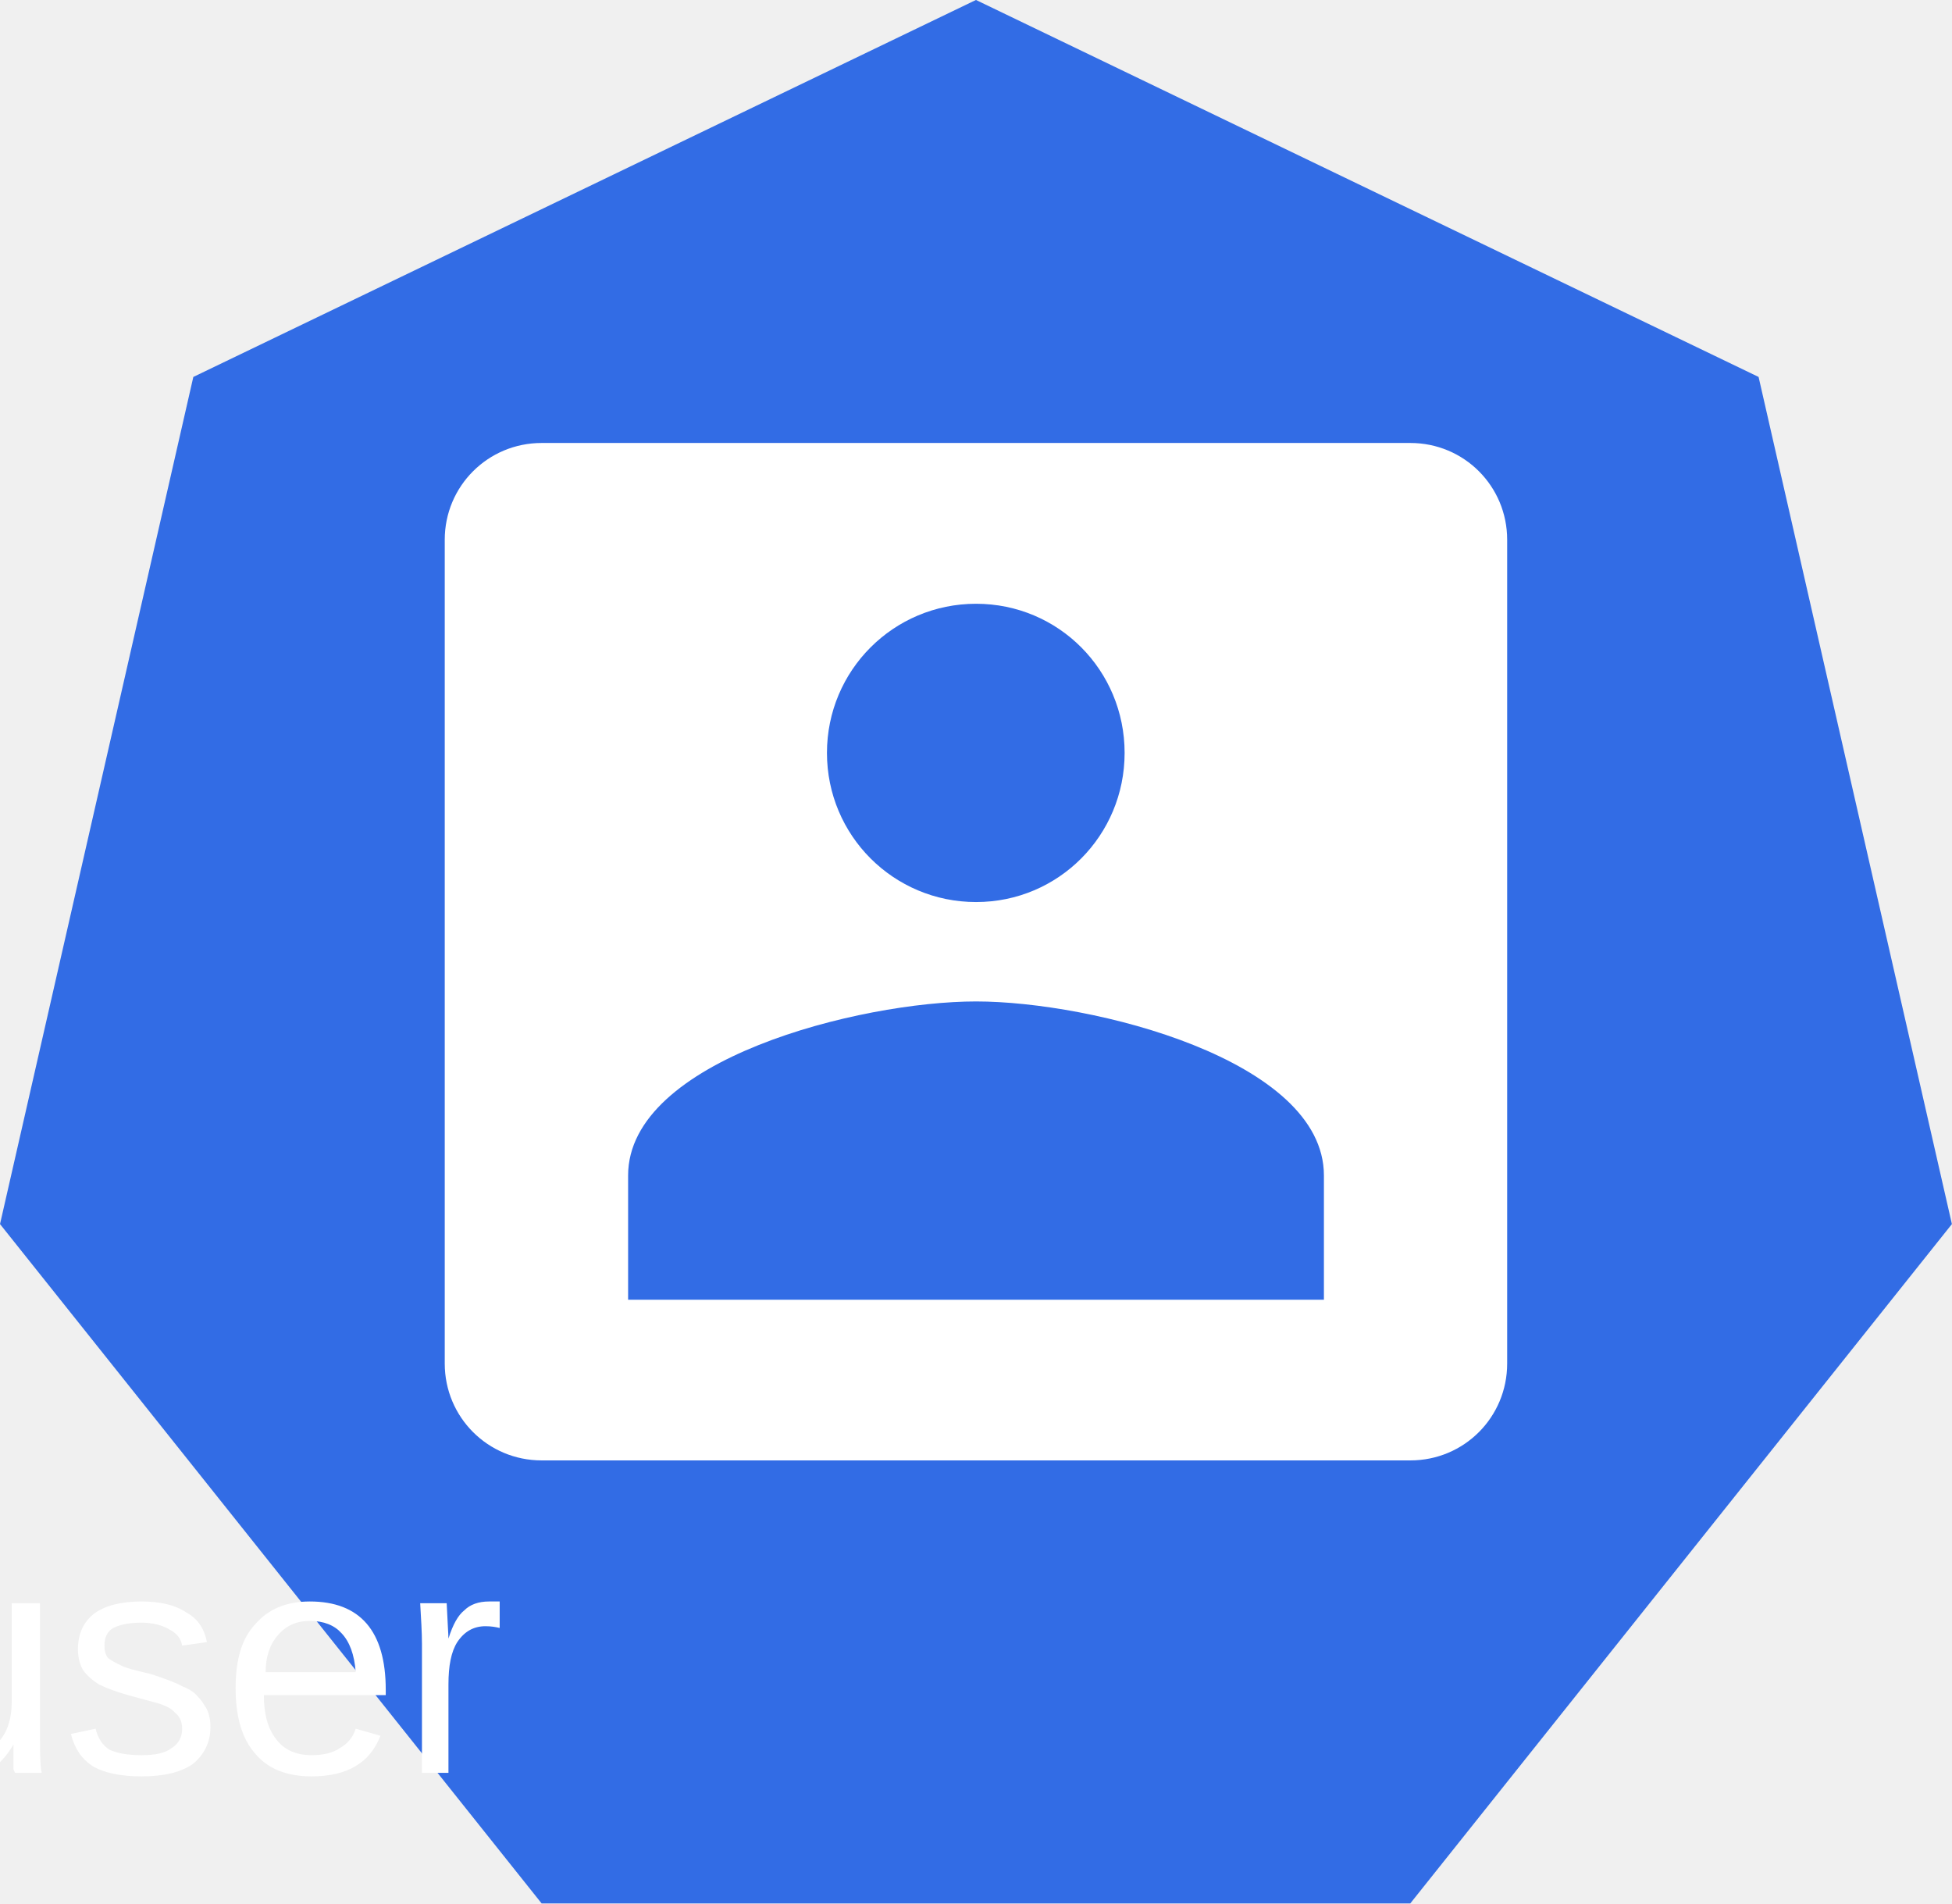
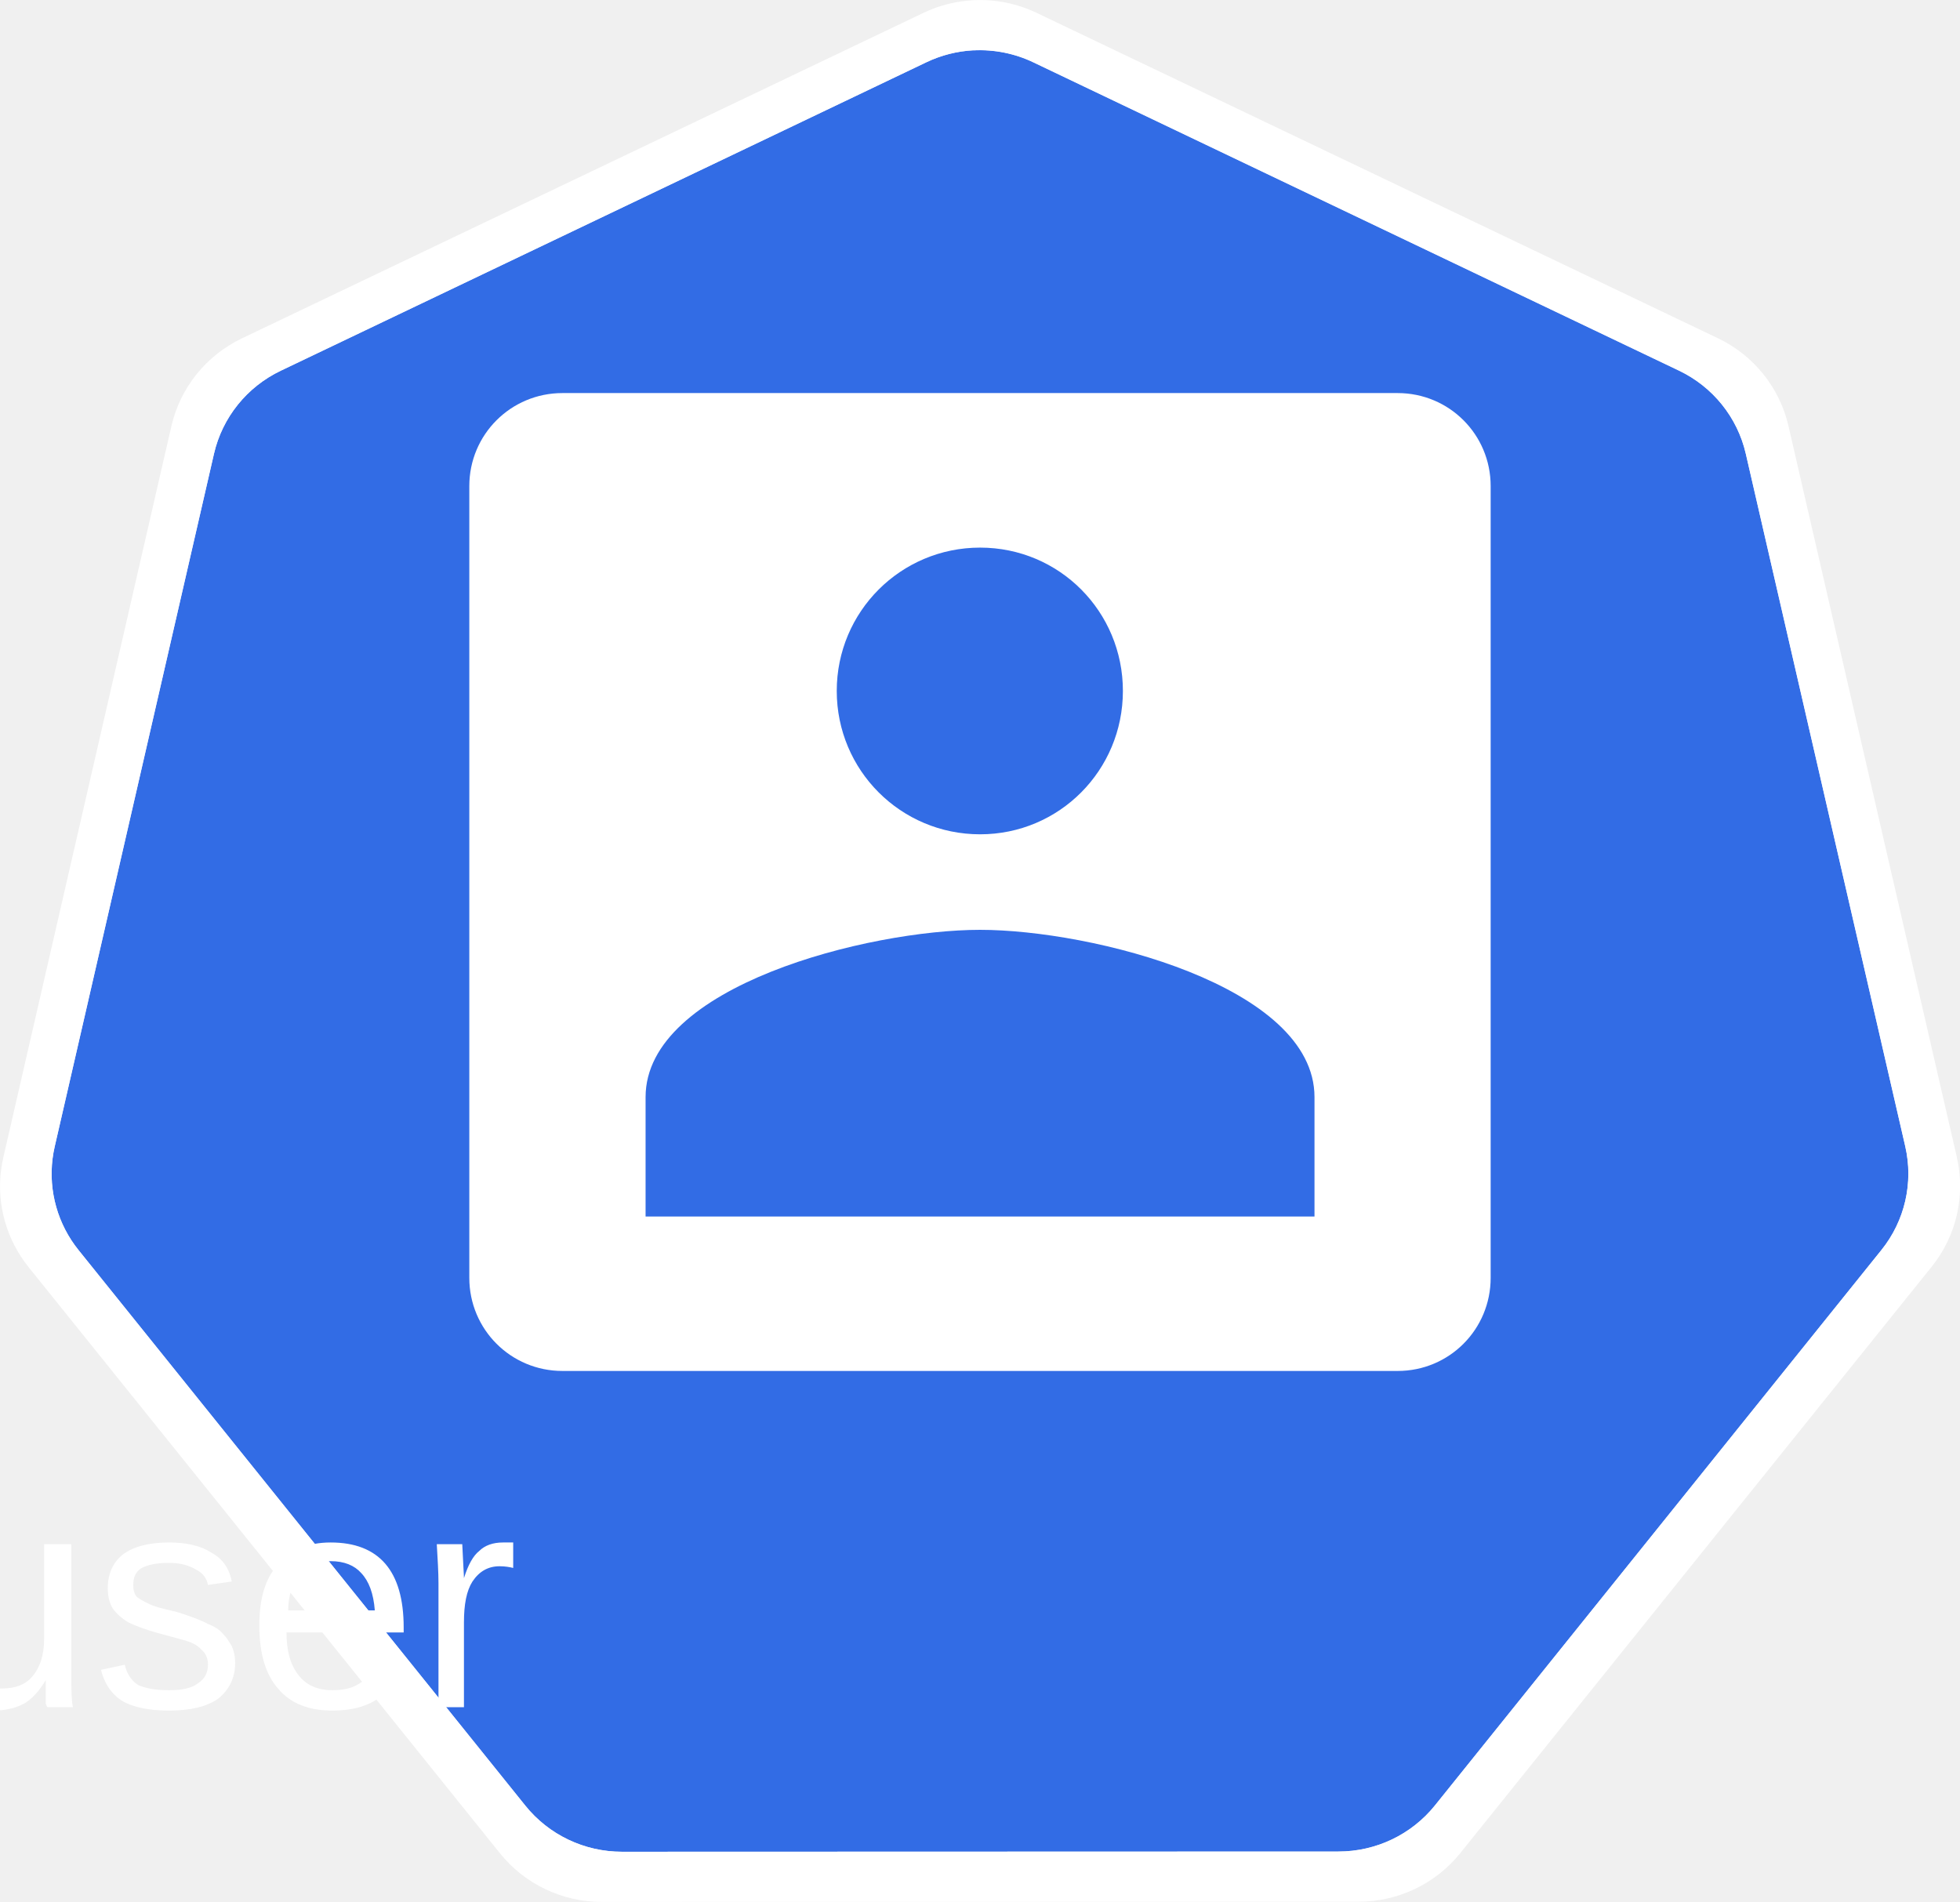
- <svg xmlns="http://www.w3.org/2000/svg" width="17.267mm" height="16.833mm" viewBox="0 0 17.267 16.833" version="1.1" id="svg7107">
-   <defs id="defs7101" />
-   <g id="layer1" transform="translate(-1.29089,-0.645345)">
-     <path style="fill:#326ce5;fill-opacity:1;fill-rule:evenodd;stroke:none;stroke-width:0.265;stroke-linecap:square;stroke-miterlimit:10" d="m 1.291,11.471 1.71,-7.492 6.923,-3.334 6.923,3.334 1.71,7.492 -4.791,6.008 H 6.082 Z" id="path8347" />
-     <text id="text8353" y="16.325" x="9.894" style="font-style:normal;font-weight:normal;font-size:10.583px;line-height:6.615px;font-family:Sans;letter-spacing:0px;word-spacing:0px;fill:#ffffff;fill-opacity:1;stroke:none;stroke-width:0.265px;stroke-linecap:butt;stroke-linejoin:miter;stroke-opacity:1" xml:space="preserve">
-       <tspan style="font-style:normal;font-variant:normal;font-weight:normal;font-stretch:normal;font-size:2.822px;font-family:Arial;-inkscape-font-specification:'Arial, Normal';font-variant-ligatures:normal;font-variant-caps:normal;font-variant-numeric:normal;font-feature-settings:normal;text-align:center;writing-mode:lr-tb;text-anchor:middle;fill:#ffffff;fill-opacity:1;stroke-width:0.265px" y="16.325" x="9.894" id="tspan8351">user</tspan>
+ <svg xmlns="http://www.w3.org/2000/svg" width="18.035mm" height="17.5mm" viewBox="0 0 18.035 17.5" version="1.1" id="svg13826">
+   <defs id="defs13820" />
+   <g id="layer1" transform="translate(-0.9926264,-1.174181)">
+     <g id="g70" transform="matrix(1.014889,0,0,1.014889,16.90215,-2.698726)">
+       <path id="path3055" d="m -6.849,4.272 a 1.119,1.11 0 0 0 -0.429,0.109 l -5.852,2.796 a 1.119,1.11 0 0 0 -0.606,0.753 l -1.444,6.281 a 1.119,1.11 0 0 0 0.152,0.851 1.119,1.11 0 0 0 0.064,0.088 l 4.051,5.037 a 1.119,1.11 0 0 0 0.875,0.418 l 6.496,-0.002 a 1.119,1.11 0 0 0 0.875,-0.417 L 1.382,15.149 A 1.119,1.11 0 0 0 1.598,14.21 L 0.152,7.929 A 1.119,1.11 0 0 0 -0.453,7.176 L -6.307,4.381 A 1.119,1.11 0 0 0 -6.849,4.272 Z" style="fill:#326ce5;fill-opacity:1;stroke:none;stroke-width:0;stroke-miterlimit:4;stroke-dasharray:none;stroke-opacity:1" />
+       <path id="path3054-2-9" d="M -6.852,3.818 A 1.181,1.172 0 0 0 -7.304,3.933 l -6.179,2.951 a 1.181,1.172 0 0 0 -0.639,0.795 l -1.524,6.631 a 1.181,1.172 0 0 0 0.16,0.899 1.181,1.172 0 0 0 0.067,0.093 l 4.276,5.317 a 1.181,1.172 0 0 0 0.924,0.441 l 6.858,-0.002 a 1.181,1.172 0 0 0 0.924,-0.44 l 4.275,-5.318 a 1.181,1.172 0 0 0 0.228,-0.991 L 0.539,7.678 A 1.181,1.172 0 0 0 -0.1,6.883 L -6.279,3.932 A 1.181,1.172 0 0 0 -6.852,3.818 Z m 0.003,0.455 a 1.119,1.11 0 0 1 0.543,0.109 l 5.853,2.795 A 1.119,1.11 0 0 1 0.152,7.929 L 1.598,14.21 a 1.119,1.11 0 0 1 -0.216,0.939 l -4.049,5.037 a 1.119,1.11 0 0 1 -0.875,0.417 l -6.496,0.002 a 1.119,1.11 0 0 1 -0.875,-0.418 l -4.051,-5.037 a 1.119,1.11 0 0 1 -0.064,-0.088 1.119,1.11 0 0 1 -0.152,-0.851 l 1.444,-6.281 a 1.119,1.11 0 0 1 0.606,-0.753 l 5.852,-2.796 a 1.119,1.11 0 0 1 0.429,-0.109 z" style="color:#000000;font-style:normal;font-variant:normal;font-weight:normal;font-stretch:normal;font-size:medium;line-height:normal;font-family:Sans;-inkscape-font-specification:Sans;text-indent:0;text-align:start;text-decoration:none;text-decoration-line:none;letter-spacing:normal;word-spacing:normal;text-transform:none;writing-mode:lr-tb;direction:ltr;baseline-shift:baseline;text-anchor:start;display:inline;overflow:visible;visibility:visible;fill:#ffffff;fill-opacity:1;fill-rule:nonzero;stroke:none;stroke-width:0;stroke-miterlimit:4;stroke-dasharray:none;marker:none;enable-background:accumulate" />
+     </g>
+     <text id="text2066" y="16.882" x="9.899" style="font-style:normal;font-weight:normal;font-size:10.583px;line-height:6.615px;font-family:Sans;letter-spacing:0px;word-spacing:0px;fill:#ffffff;fill-opacity:1;stroke:none;stroke-width:0.265px;stroke-linecap:butt;stroke-linejoin:miter;stroke-opacity:1" xml:space="preserve">
+       <tspan style="font-style:normal;font-variant:normal;font-weight:normal;font-stretch:normal;font-size:2.822px;font-family:Arial;-inkscape-font-specification:'Arial, Normal';text-align:center;writing-mode:lr-tb;text-anchor:middle;fill:#ffffff;fill-opacity:1;stroke-width:0.265px" y="16.882" x="9.899" id="tspan2064">user</tspan>
    </text>
-     <path style="opacity:1;fill:#ffffff;fill-opacity:1;fill-rule:nonzero;stroke:none;stroke-width:0.202;stroke-linecap:butt;stroke-linejoin:round;stroke-miterlimit:10;stroke-dasharray:0.403, 0.202;stroke-dashoffset:5.019;stroke-opacity:1" d="m 6.082,4.563 c -0.475,0 -0.857,0.382 -0.857,0.856 v 7.285 c 0,0.475 0.382,0.857 0.857,0.857 h 7.685 c 0.475,0 0.856,-0.382 0.856,-0.857 V 5.419 c 0,-0.475 -0.382,-0.856 -0.856,-0.856 z m 3.843,1.422 c 0.73,0 1.314,0.589 1.314,1.319 0,0.73 -0.585,1.319 -1.314,1.319 -0.73,1e-6 -1.319,-0.589 -1.319,-1.319 0,-0.73 0.589,-1.319 1.319,-1.319 z m 0,3.517 c 1.024,-2e-6 3.077,0.514 3.077,1.539 v 1.099 H 6.847 v -1.099 c 0,-1.024 2.053,-1.539 3.078,-1.539 z" id="rect8339" />
+     <path style="opacity:1;fill:#ffffff;fill-opacity:1;fill-rule:nonzero;stroke:none;stroke-width:0.202;stroke-linecap:butt;stroke-linejoin:round;stroke-miterlimit:10;stroke-dasharray:0.403, 0.202;stroke-dashoffset:5.019;stroke-opacity:1" d="m 6.168,4.791 c -0.475,0 -0.857,0.382 -0.857,0.856 l 0,7.285 c 0,0.475 0.382,0.857 0.857,0.857 l 7.685,0 c 0.475,0 0.856,-0.382 0.856,-0.857 l 0,-7.285 c 0,-0.475 -0.382,-0.856 -0.856,-0.856 z m 3.843,1.422 c 0.73,0 1.314,0.589 1.314,1.319 0,0.73 -0.585,1.319 -1.314,1.319 -0.73,1e-6 -1.319,-0.589 -1.319,-1.319 0,-0.73 0.589,-1.319 1.319,-1.319 z m 0,3.517 c 1.024,-2e-6 3.077,0.514 3.077,1.539 l 0,1.099 -6.155,0 0,-1.099 c 0,-1.024 2.053,-1.539 3.078,-1.539 z" id="rect8339" />
  </g>
</svg>
